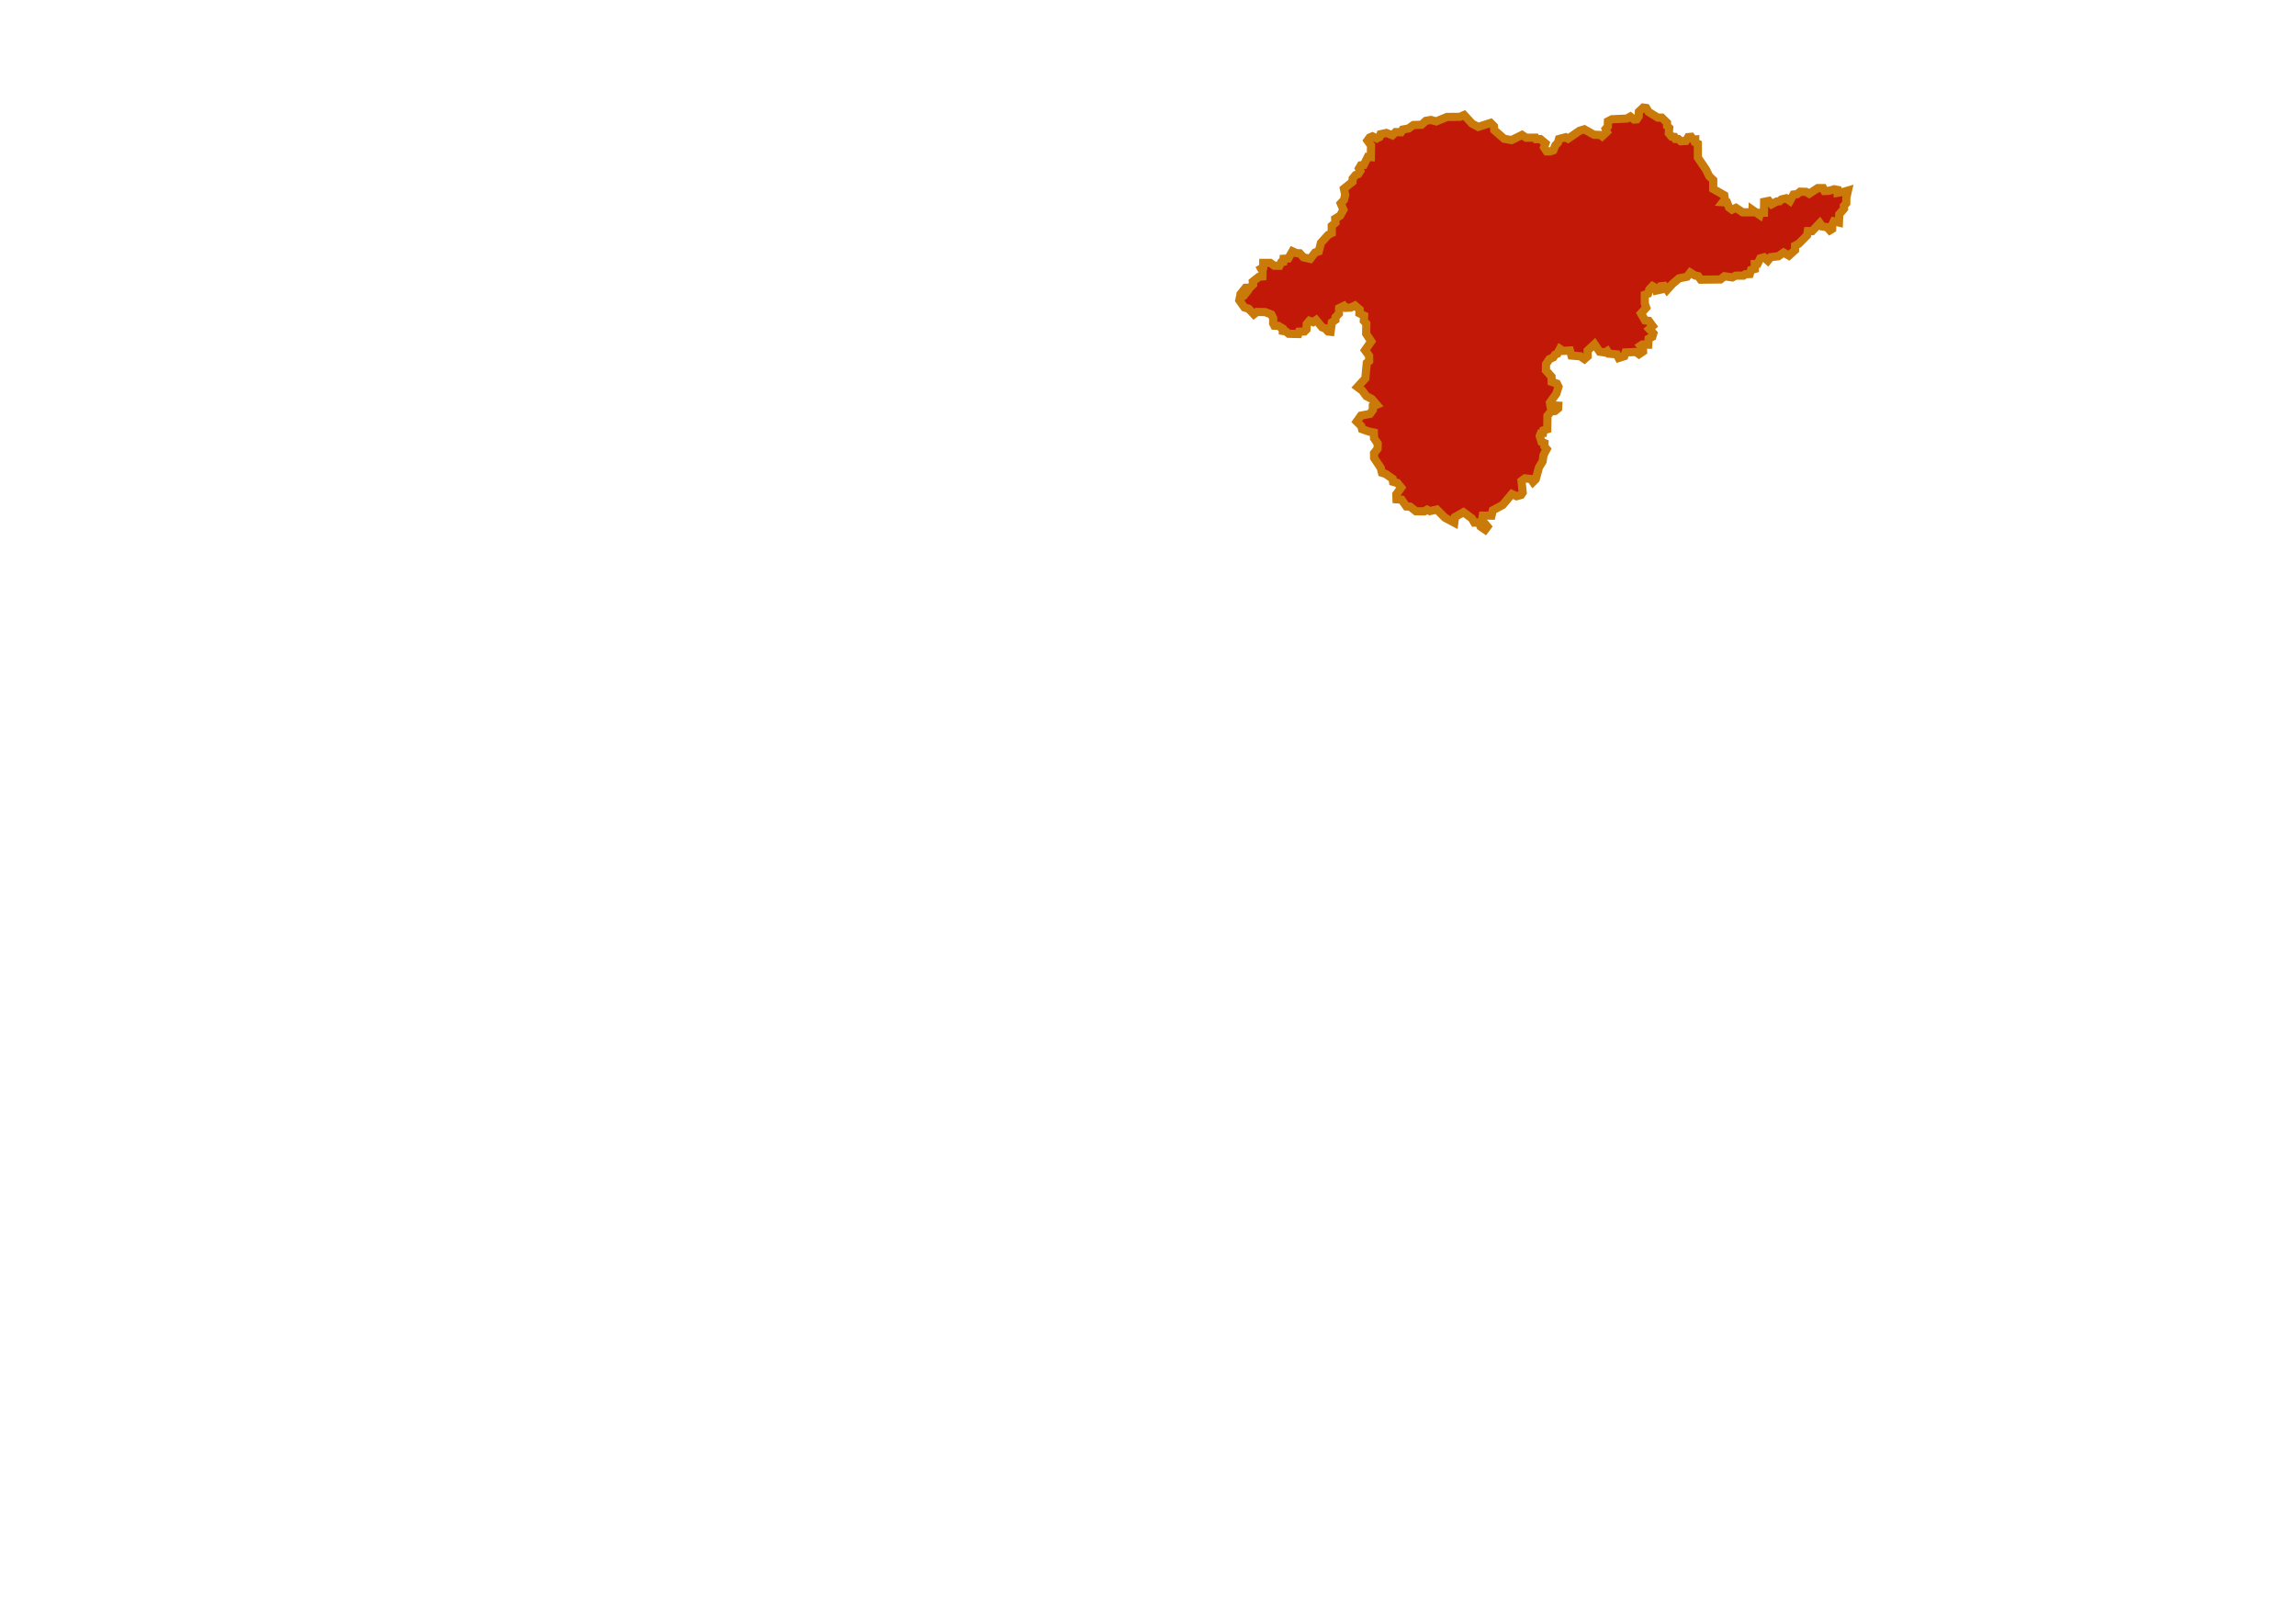
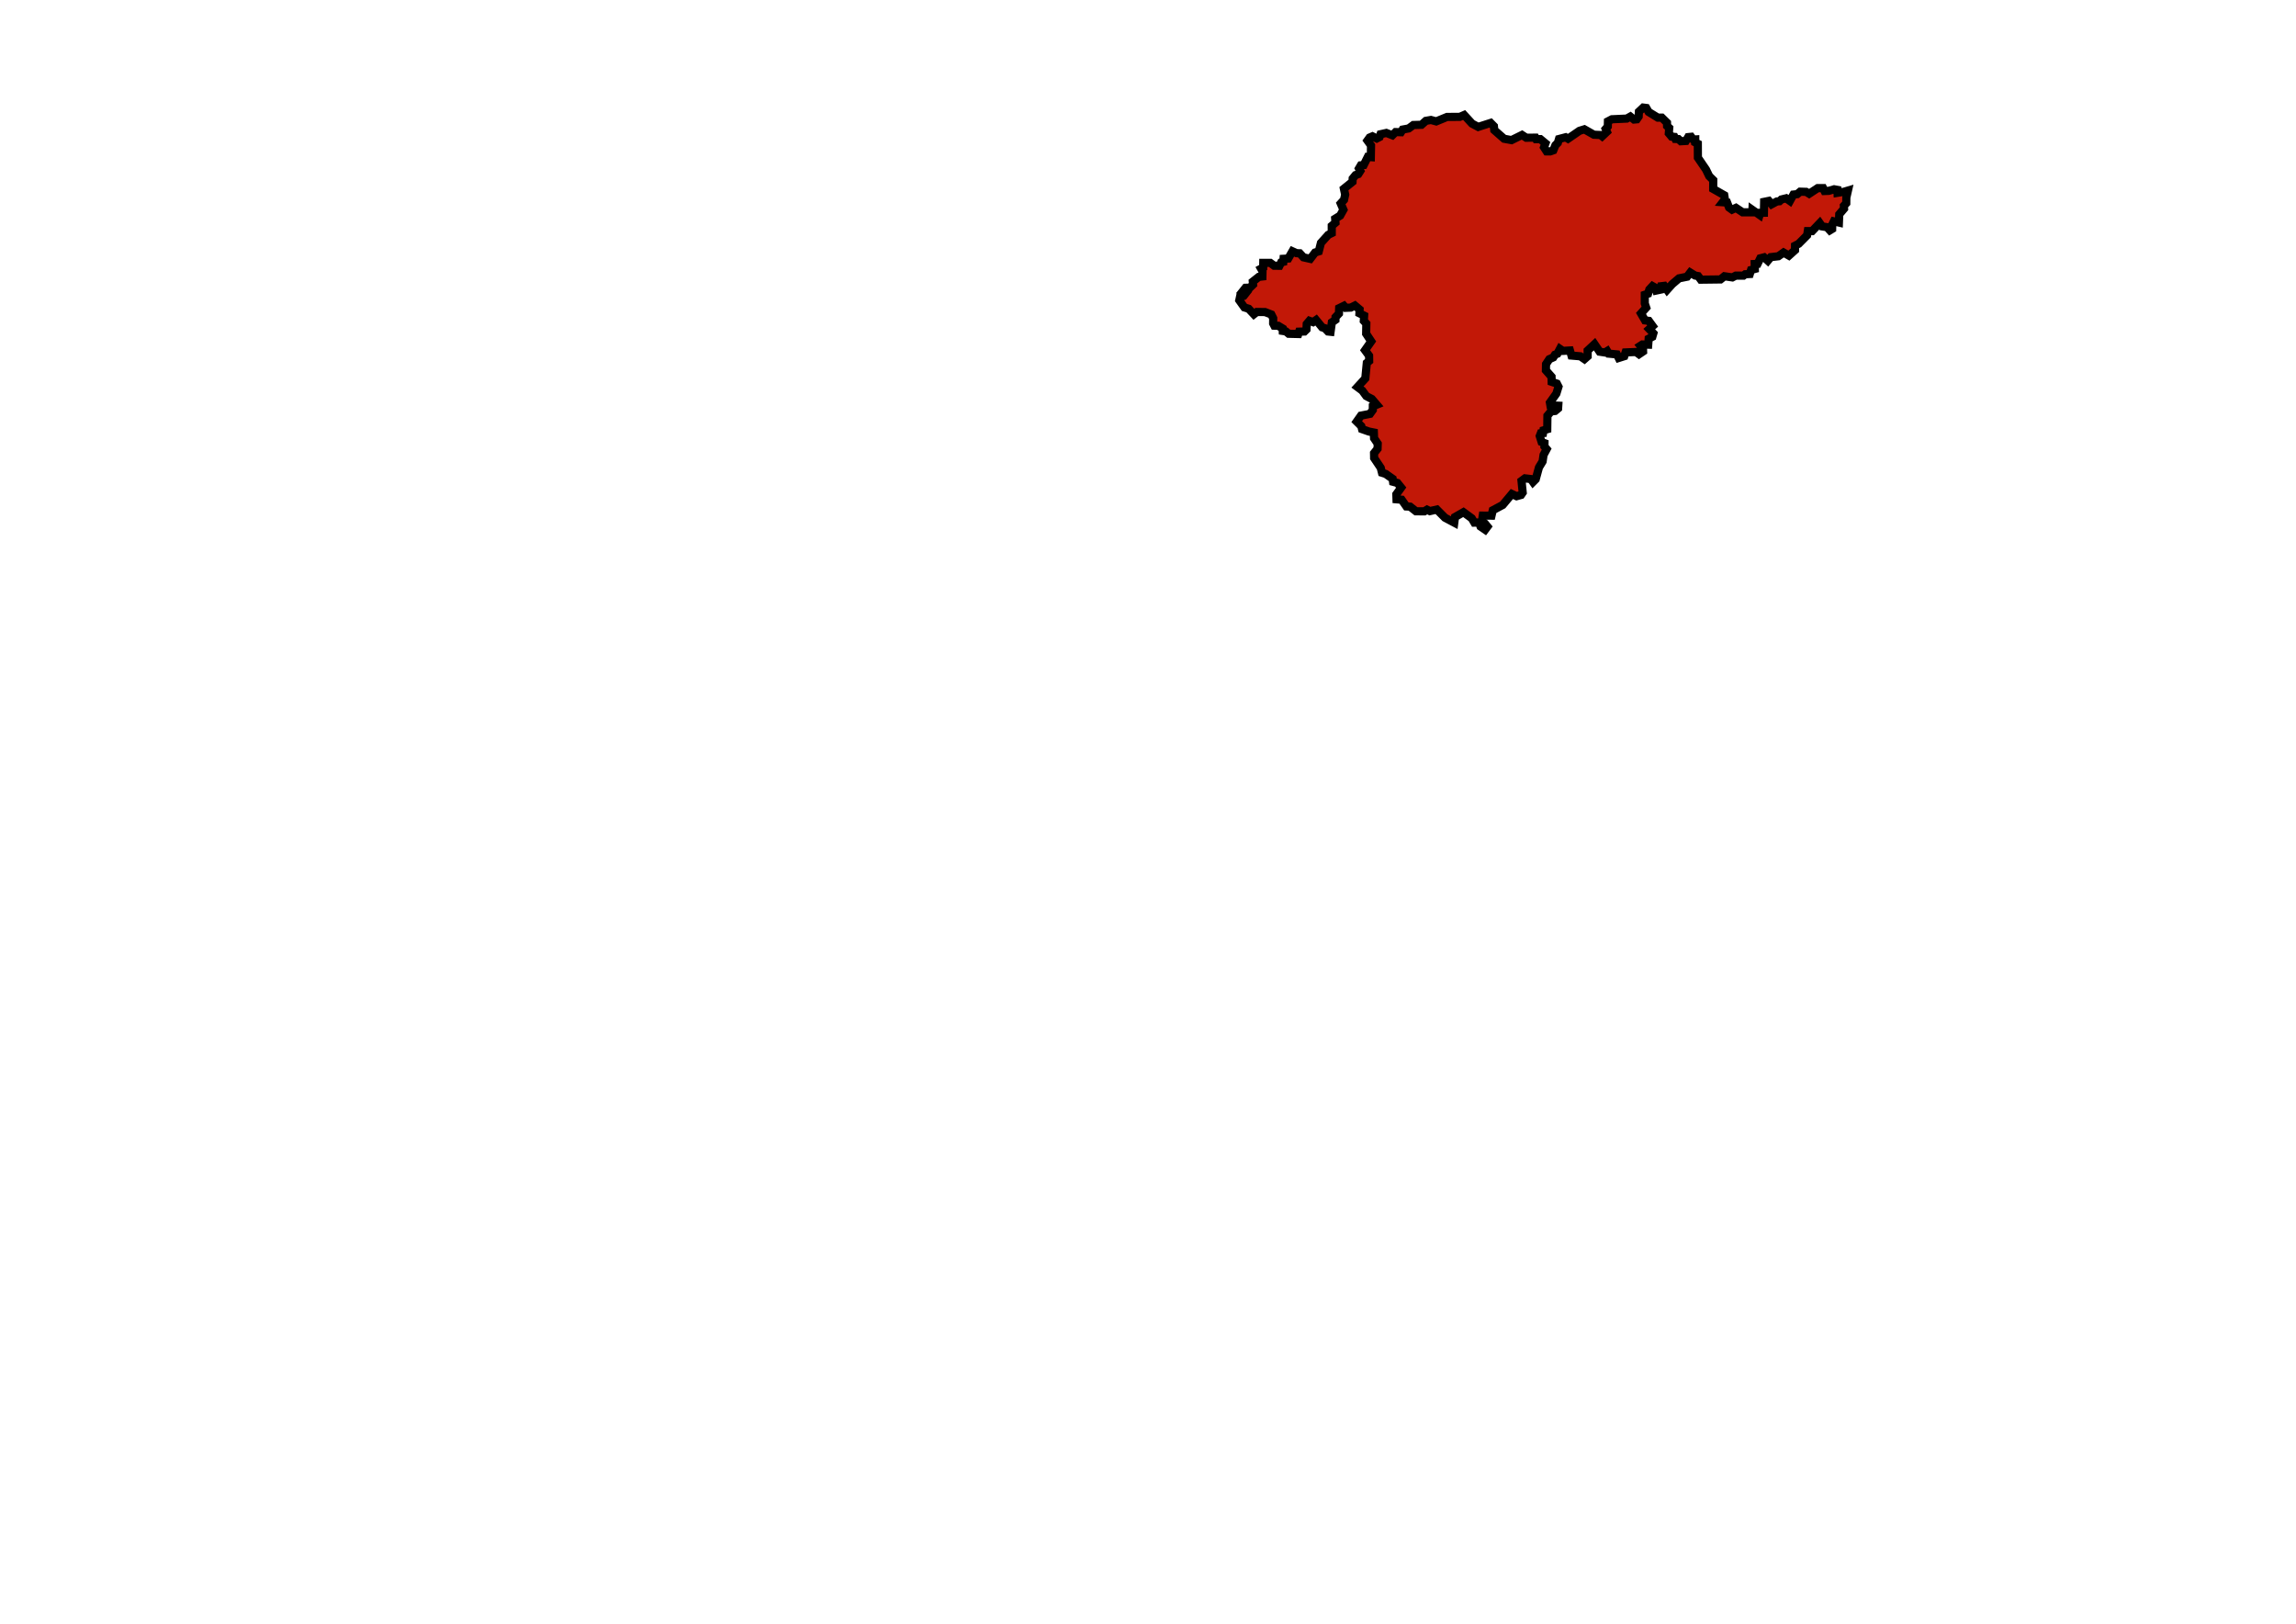
<svg xmlns="http://www.w3.org/2000/svg" id="svg2" width="841.89pt" height="595.276pt" version="1.0">
  <defs id="defs5" />
-   <path style="fill:#c21807;fill-opacity:1;fill-rule:evenodd;stroke:#c97a08;stroke-width:4;stroke-linecap:butt;stroke-linejoin:miter;stroke-opacity:1" d="M 621.55,153.716 L 618.48,152.544 L 614.473,152.496 L 613.028,153.635 L 610.459,150.916 L 608.382,150.272 L 605.896,146.775 L 606.248,145.145 L 608.037,144.64 L 609.077,143.322 L 607.449,142.563 L 608.946,140.68 L 611.069,140.609 L 612.628,139.101 L 612.5,137.655 L 615.435,135.334 L 617.182,135.138 L 617.242,132.567 L 616.533,131.313 L 617.574,130.748 L 617.615,128.494 L 621.032,128.491 L 622.945,129.889 L 625.545,129.912 L 626.352,128.277 L 627.408,128.017 L 627.527,126.507 L 629.833,126.372 L 631.871,122.833 L 633.907,123.758 L 635.442,123.808 L 637.29,125.796 L 640.576,126.534 L 642.957,123.426 L 644.756,122.868 L 645.805,118.748 L 649.353,114.815 L 651.089,113.944 L 651.096,110.399 L 652.916,108.854 L 652.775,106.91 L 655.196,105.402 L 656.806,102.52 L 655.477,99.45 L 657.101,97.671 L 657.663,95.142 L 657.037,92.238 L 661.245,88.852 L 661.327,87.277 L 662.722,85.578 L 664.071,85.106 L 665.045,83.572 L 664.393,82.35 L 665.305,80.816 L 666.727,80.668 L 668.712,76.708 L 670.197,76.81 L 670.306,71.099 L 668.558,68.694 L 669.622,67.227 L 670.999,66.635 L 673.101,67.691 L 674.454,66.996 L 674.931,65.615 L 677.783,64.983 L 680.729,66.117 L 682.301,64.564 L 684.934,64.635 L 685.755,63.332 L 688.721,62.781 L 690.998,61.106 L 694.964,60.994 L 697.116,59.068 L 699.582,58.643 L 702.172,59.343 L 707.45,57.168 L 713.727,57.118 L 715.824,56.216 L 719.696,60.438 L 722.692,62.035 L 728.784,60.084 L 730.376,61.695 L 730.559,63.605 L 735.368,67.827 L 738.989,68.487 L 744.114,65.964 L 746.175,67.317 L 750.674,67.294 L 751.048,68.021 L 753.094,68.014 L 755.578,70.07 L 754.874,72.001 L 756.169,73.994 L 757.863,74.011 L 759.432,73.465 L 760.439,70.983 L 761.632,69.812 L 762.186,67.954 L 765.427,67.097 L 766.605,67.801 L 772.221,63.944 L 774.586,63.211 L 779.265,65.853 L 782.505,65.995 L 783.284,66.609 L 785.626,64.41 L 785.03,63.024 L 786.059,61.825 L 786.127,59.311 L 788.071,58.297 L 795.328,57.97 L 797.079,56.982 L 798.893,58.432 L 800.208,58.319 L 801.147,56.956 L 801.266,54.583 L 803.386,52.584 L 804.881,52.774 L 806.001,54.713 L 810.542,57.511 L 812.459,57.498 L 815.001,59.984 L 815.042,61.595 L 816.084,62.539 L 815.886,65.165 L 817.25,66.791 L 818.615,66.917 L 819.105,67.918 L 820.594,67.981 L 821.771,69.044 L 824.222,68.904 L 825.36,67.013 L 826.81,66.873 L 827.823,68.233 L 828.813,68.171 L 828.816,69.619 L 830.07,70.254 L 830.104,77.076 L 834.077,82.899 L 835.624,86.095 L 837.611,88.034 L 837.584,92.357 L 842.993,95.43 L 843.322,97.464 L 842.247,98.855 L 844.38,99.003 L 845.34,101.44 L 846.809,102.492 L 848.715,101.607 L 851.996,103.785 L 856.715,103.775 L 856.773,102.612 L 860.269,105.075 L 860.578,104.037 L 862.387,104 L 862.496,98.662 L 864.792,98.199 L 866.152,99.86 L 868.698,98.491 L 869.995,98.372 L 870.917,97.503 L 873.246,96.932 L 875.085,98.238 L 876.815,95.099 L 878.671,94.898 L 880.089,93.696 L 883.033,93.786 L 884.51,94.702 L 888.682,91.957 L 891.319,91.943 L 892.018,93.366 L 894.092,93.29 L 896.729,92.526 L 898.303,92.824 L 898.377,94.247 L 901.514,93.733 L 903.463,93.156 L 902.678,96.592 L 902.644,99.341 L 901.479,100.606 L 901.564,101.997 L 899.211,104.762 L 899.046,108.777 L 896.569,108.199 L 895.779,109.808 L 895.739,111.917 L 894.637,112.589 L 893.258,111.048 L 890.812,110.666 L 889.685,109.064 L 885.959,112.962 L 883.832,112.957 L 883.505,115.003 L 879.367,119.173 L 877.603,120.093 L 877.589,122.264 L 874.607,124.95 L 871.999,123.448 L 869.454,125.259 L 865.722,125.695 L 864.286,127.428 L 862.475,125.786 L 860.602,126.268 L 859.294,128.967 L 857.883,129.039 L 857.941,131.472 L 856.087,131.975 L 855.479,133.939 L 853.237,134.058 L 852.369,134.74 L 848.627,134.734 L 846.947,135.603 L 843.08,135.035 L 841.15,136.592 L 831.532,136.711 L 830.228,134.955 L 828.735,134.684 L 826.368,133.225 L 824.813,135.266 L 820.883,136.058 L 817.578,138.864 L 815.041,141.683 L 813.648,139.734 L 812.156,139.915 L 811.831,141.585 L 809.783,142.022 L 809.408,140.691 L 807.913,139.847 L 806.361,141.524 L 805.742,143.548 L 804.144,144.09 L 804.134,148.311 L 804.837,150.387 L 802.291,153.213 L 804.268,156.623 L 806.12,156.845 L 807.973,159.38 L 806.325,160.852 L 808.329,162.939 L 807.834,164.63 L 806.038,165.574 L 805.814,168.484 L 802.966,168.394 L 802.032,169.005 L 803.256,170.463 L 803.304,171.803 L 801.322,173.146 L 799.839,172.052 L 794.732,172.27 L 794.124,174.113 L 791.376,174.987 L 790.503,173.236 L 786.505,172.86 L 785.757,171.609 L 784.634,172.296 L 782.073,171.92 L 779.575,168.232 L 776.202,171.356 L 776.204,174.168 L 774.643,175.542 L 772.645,174.166 L 768.286,173.807 L 767.552,171.322 L 764.068,171.525 L 762.647,170.54 L 761.401,172.906 L 760.218,173.396 L 759.41,174.699 L 757.477,175.564 L 755.857,177.992 L 755.799,181.044 L 758.553,184.16 L 758.62,186.65 L 761.156,187.5 L 761.942,189.037 L 760.915,192.386 L 757.763,196.799 L 757.987,198.148 L 761.835,198.31 L 761.746,199.66 L 760.281,200.885 L 758.317,201.109 L 756.54,203.209 L 756.451,209.809 L 754.612,210.346 L 754.398,211.695 L 753.308,211.795 L 752.782,213.145 L 753.692,216.057 L 755.103,216.594 L 755.076,218.256 L 756.175,219.543 L 754.648,222.393 L 754.184,225.555 L 752.407,228.467 L 750.818,234.254 L 749.478,235.604 L 748.462,234.169 L 745.563,233.834 L 743.879,235.084 L 744.45,240.78 L 743.646,241.949 L 741.467,242.556 L 739.163,241.475 L 734.664,246.845 L 729.822,249.434 L 729.209,252.064 L 724.928,252.051 L 724.442,255.32 L 726.018,255.964 L 727.22,257.42 L 726.087,258.933 L 723.83,257.383 L 723.073,255.396 L 720.816,255.471 L 719.559,253.359 L 715.489,250.372 L 711.374,252.722 L 711.003,255.491 L 706.445,253.072 L 702.468,249.074 L 699.075,249.841 L 697.674,249.15 L 696.353,249.963 L 692.267,249.922 L 689.409,247.659 L 687.584,247.566 L 685.276,244.272 L 682.76,244.069 L 682.681,241.616 L 685.04,238.351 L 683.211,236.085 L 681.07,235.507 L 680.866,234.054 L 677.475,231.663 L 675.646,231.085 L 675.043,228.702 L 671.816,223.882 L 671.777,221.499 L 673.487,219.366 L 673.572,216.858 L 671.782,214.225 L 671.679,211.427 L 669.263,210.94 L 665.909,209.766 L 665.547,208.311 L 663.305,206.093 L 665.372,203.165 L 669.786,202.305 L 671.174,200.38 L 671.186,198.611 L 673.078,197.835 L 670.663,195.015 L 667.999,193.632 L 666.021,190.936 L 663.669,189.179 L 667.504,184.983 L 668.237,177.405 L 669.385,176.46 L 669.346,173.889 L 667.368,171.194 L 670.391,166.874 L 667.914,163.116 L 667.999,158.171 L 666.772,156.85 L 666.92,154.28 L 664.63,153.147 L 664.713,151.283 L 662.421,149.356 L 660.385,150.36 L 657.911,150.464 L 657.053,149.487 L 654.721,150.634 L 654.619,153.267 L 652.958,155.019 L 652.91,156.336 L 651.149,157.565 L 650.515,162.178 L 649.282,162.042 L 647.731,160.434 L 646.393,160.011 L 643.45,156.42 L 641.939,157.462 L 640.178,156.817 L 638.862,158.375 L 638.73,161.071 L 637.73,162.046 L 635.142,162.125 L 634.753,163.272 L 630.06,163.151 L 628.656,161.987 L 627.138,161.762 L 627.073,160.55 L 624.939,159.258 L 623.015,159.194 L 622.441,158.094 L 622.47,155.549 L 621.55,153.716 z " id="path1349" />
+   <path style="fill:#c21807;fill-opacity:1;fill-rule:evenodd;stroke:black;stroke-width:4;stroke-linecap:butt;stroke-linejoin:miter;stroke-opacity:1" d="M 621.55,153.716 L 618.48,152.544 L 614.473,152.496 L 613.028,153.635 L 610.459,150.916 L 608.382,150.272 L 605.896,146.775 L 606.248,145.145 L 608.037,144.64 L 609.077,143.322 L 607.449,142.563 L 608.946,140.68 L 611.069,140.609 L 612.628,139.101 L 612.5,137.655 L 615.435,135.334 L 617.182,135.138 L 617.242,132.567 L 616.533,131.313 L 617.574,130.748 L 617.615,128.494 L 621.032,128.491 L 622.945,129.889 L 625.545,129.912 L 626.352,128.277 L 627.408,128.017 L 627.527,126.507 L 629.833,126.372 L 631.871,122.833 L 633.907,123.758 L 635.442,123.808 L 637.29,125.796 L 640.576,126.534 L 642.957,123.426 L 644.756,122.868 L 645.805,118.748 L 649.353,114.815 L 651.089,113.944 L 651.096,110.399 L 652.916,108.854 L 652.775,106.91 L 655.196,105.402 L 656.806,102.52 L 655.477,99.45 L 657.101,97.671 L 657.663,95.142 L 657.037,92.238 L 661.245,88.852 L 661.327,87.277 L 662.722,85.578 L 664.071,85.106 L 665.045,83.572 L 664.393,82.35 L 665.305,80.816 L 666.727,80.668 L 668.712,76.708 L 670.197,76.81 L 670.306,71.099 L 668.558,68.694 L 669.622,67.227 L 670.999,66.635 L 673.101,67.691 L 674.454,66.996 L 674.931,65.615 L 677.783,64.983 L 680.729,66.117 L 682.301,64.564 L 684.934,64.635 L 685.755,63.332 L 688.721,62.781 L 690.998,61.106 L 694.964,60.994 L 697.116,59.068 L 699.582,58.643 L 702.172,59.343 L 707.45,57.168 L 713.727,57.118 L 715.824,56.216 L 719.696,60.438 L 722.692,62.035 L 728.784,60.084 L 730.376,61.695 L 730.559,63.605 L 735.368,67.827 L 738.989,68.487 L 744.114,65.964 L 746.175,67.317 L 750.674,67.294 L 751.048,68.021 L 753.094,68.014 L 755.578,70.07 L 754.874,72.001 L 756.169,73.994 L 757.863,74.011 L 759.432,73.465 L 760.439,70.983 L 761.632,69.812 L 762.186,67.954 L 765.427,67.097 L 766.605,67.801 L 772.221,63.944 L 774.586,63.211 L 779.265,65.853 L 782.505,65.995 L 783.284,66.609 L 785.626,64.41 L 785.03,63.024 L 786.059,61.825 L 786.127,59.311 L 788.071,58.297 L 795.328,57.97 L 797.079,56.982 L 798.893,58.432 L 800.208,58.319 L 801.147,56.956 L 801.266,54.583 L 803.386,52.584 L 804.881,52.774 L 806.001,54.713 L 810.542,57.511 L 812.459,57.498 L 815.001,59.984 L 815.042,61.595 L 816.084,62.539 L 815.886,65.165 L 817.25,66.791 L 818.615,66.917 L 819.105,67.918 L 820.594,67.981 L 821.771,69.044 L 824.222,68.904 L 825.36,67.013 L 826.81,66.873 L 827.823,68.233 L 828.813,68.171 L 828.816,69.619 L 830.07,70.254 L 830.104,77.076 L 834.077,82.899 L 835.624,86.095 L 837.611,88.034 L 837.584,92.357 L 842.993,95.43 L 843.322,97.464 L 842.247,98.855 L 844.38,99.003 L 845.34,101.44 L 846.809,102.492 L 848.715,101.607 L 851.996,103.785 L 856.715,103.775 L 856.773,102.612 L 860.269,105.075 L 860.578,104.037 L 862.387,104 L 862.496,98.662 L 864.792,98.199 L 866.152,99.86 L 868.698,98.491 L 869.995,98.372 L 870.917,97.503 L 873.246,96.932 L 875.085,98.238 L 876.815,95.099 L 878.671,94.898 L 880.089,93.696 L 883.033,93.786 L 884.51,94.702 L 888.682,91.957 L 891.319,91.943 L 892.018,93.366 L 894.092,93.29 L 896.729,92.526 L 898.303,92.824 L 898.377,94.247 L 901.514,93.733 L 903.463,93.156 L 902.678,96.592 L 902.644,99.341 L 901.479,100.606 L 901.564,101.997 L 899.211,104.762 L 899.046,108.777 L 896.569,108.199 L 895.779,109.808 L 895.739,111.917 L 894.637,112.589 L 893.258,111.048 L 890.812,110.666 L 889.685,109.064 L 885.959,112.962 L 883.832,112.957 L 883.505,115.003 L 879.367,119.173 L 877.603,120.093 L 877.589,122.264 L 874.607,124.95 L 871.999,123.448 L 869.454,125.259 L 865.722,125.695 L 864.286,127.428 L 862.475,125.786 L 860.602,126.268 L 859.294,128.967 L 857.883,129.039 L 857.941,131.472 L 856.087,131.975 L 855.479,133.939 L 853.237,134.058 L 852.369,134.74 L 848.627,134.734 L 846.947,135.603 L 843.08,135.035 L 841.15,136.592 L 831.532,136.711 L 830.228,134.955 L 828.735,134.684 L 826.368,133.225 L 824.813,135.266 L 820.883,136.058 L 817.578,138.864 L 815.041,141.683 L 813.648,139.734 L 812.156,139.915 L 811.831,141.585 L 809.783,142.022 L 809.408,140.691 L 807.913,139.847 L 806.361,141.524 L 805.742,143.548 L 804.144,144.09 L 804.134,148.311 L 804.837,150.387 L 802.291,153.213 L 804.268,156.623 L 806.12,156.845 L 807.973,159.38 L 806.325,160.852 L 808.329,162.939 L 807.834,164.63 L 806.038,165.574 L 805.814,168.484 L 802.966,168.394 L 802.032,169.005 L 803.256,170.463 L 803.304,171.803 L 801.322,173.146 L 799.839,172.052 L 794.732,172.27 L 794.124,174.113 L 791.376,174.987 L 790.503,173.236 L 786.505,172.86 L 785.757,171.609 L 784.634,172.296 L 782.073,171.92 L 779.575,168.232 L 776.202,171.356 L 776.204,174.168 L 774.643,175.542 L 772.645,174.166 L 768.286,173.807 L 767.552,171.322 L 764.068,171.525 L 762.647,170.54 L 761.401,172.906 L 760.218,173.396 L 759.41,174.699 L 757.477,175.564 L 755.857,177.992 L 755.799,181.044 L 758.553,184.16 L 758.62,186.65 L 761.156,187.5 L 761.942,189.037 L 760.915,192.386 L 757.763,196.799 L 757.987,198.148 L 761.835,198.31 L 761.746,199.66 L 760.281,200.885 L 758.317,201.109 L 756.54,203.209 L 756.451,209.809 L 754.612,210.346 L 754.398,211.695 L 753.308,211.795 L 752.782,213.145 L 753.692,216.057 L 755.103,216.594 L 755.076,218.256 L 756.175,219.543 L 754.648,222.393 L 754.184,225.555 L 752.407,228.467 L 750.818,234.254 L 749.478,235.604 L 748.462,234.169 L 745.563,233.834 L 743.879,235.084 L 744.45,240.78 L 743.646,241.949 L 741.467,242.556 L 739.163,241.475 L 734.664,246.845 L 729.822,249.434 L 729.209,252.064 L 724.928,252.051 L 724.442,255.32 L 726.018,255.964 L 727.22,257.42 L 726.087,258.933 L 723.83,257.383 L 723.073,255.396 L 720.816,255.471 L 719.559,253.359 L 715.489,250.372 L 711.374,252.722 L 711.003,255.491 L 706.445,253.072 L 702.468,249.074 L 699.075,249.841 L 697.674,249.15 L 696.353,249.963 L 692.267,249.922 L 689.409,247.659 L 687.584,247.566 L 685.276,244.272 L 682.76,244.069 L 682.681,241.616 L 685.04,238.351 L 683.211,236.085 L 681.07,235.507 L 680.866,234.054 L 677.475,231.663 L 675.646,231.085 L 675.043,228.702 L 671.816,223.882 L 671.777,221.499 L 673.487,219.366 L 673.572,216.858 L 671.782,214.225 L 671.679,211.427 L 669.263,210.94 L 665.909,209.766 L 665.547,208.311 L 663.305,206.093 L 665.372,203.165 L 669.786,202.305 L 671.174,200.38 L 671.186,198.611 L 673.078,197.835 L 670.663,195.015 L 667.999,193.632 L 666.021,190.936 L 663.669,189.179 L 667.504,184.983 L 668.237,177.405 L 669.385,176.46 L 669.346,173.889 L 667.368,171.194 L 670.391,166.874 L 667.914,163.116 L 667.999,158.171 L 666.772,156.85 L 666.92,154.28 L 664.63,153.147 L 664.713,151.283 L 662.421,149.356 L 660.385,150.36 L 657.911,150.464 L 657.053,149.487 L 654.721,150.634 L 654.619,153.267 L 652.958,155.019 L 652.91,156.336 L 651.149,157.565 L 650.515,162.178 L 649.282,162.042 L 647.731,160.434 L 646.393,160.011 L 643.45,156.42 L 641.939,157.462 L 640.178,156.817 L 638.862,158.375 L 638.73,161.071 L 637.73,162.046 L 635.142,162.125 L 634.753,163.272 L 630.06,163.151 L 628.656,161.987 L 627.138,161.762 L 627.073,160.55 L 624.939,159.258 L 623.015,159.194 L 622.441,158.094 L 622.47,155.549 L 621.55,153.716 z " id="path1349" />
</svg>
